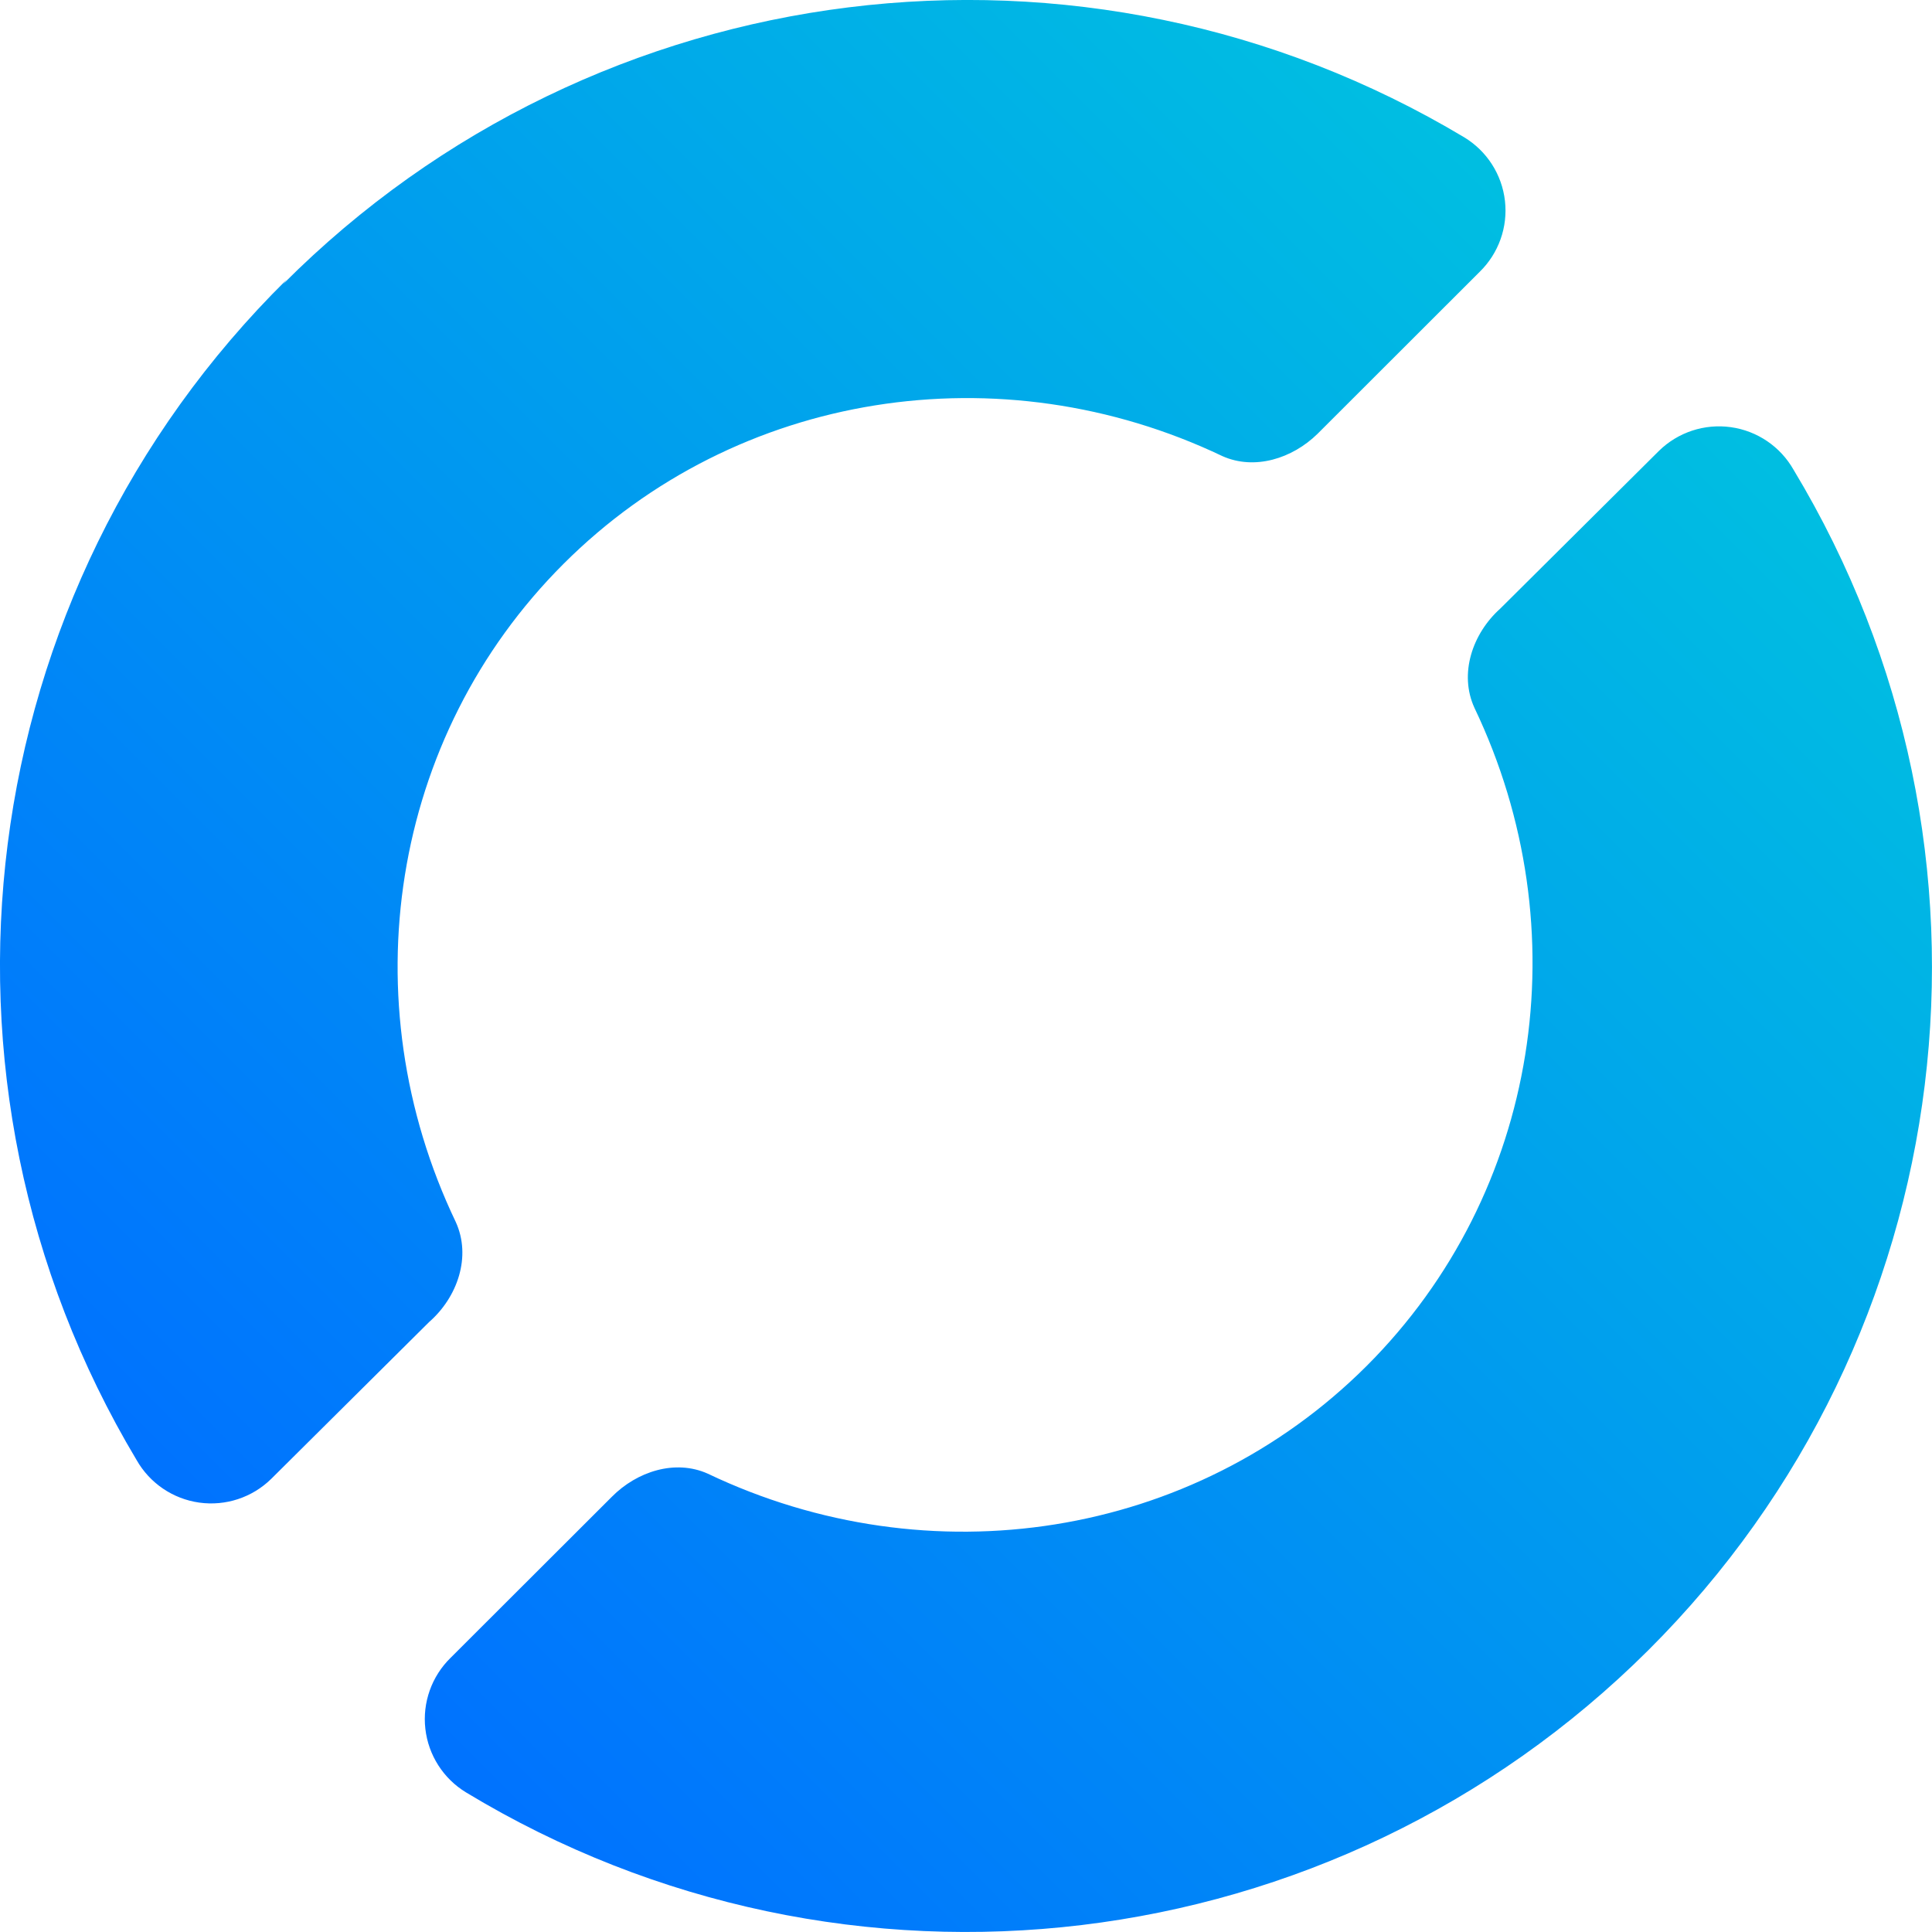
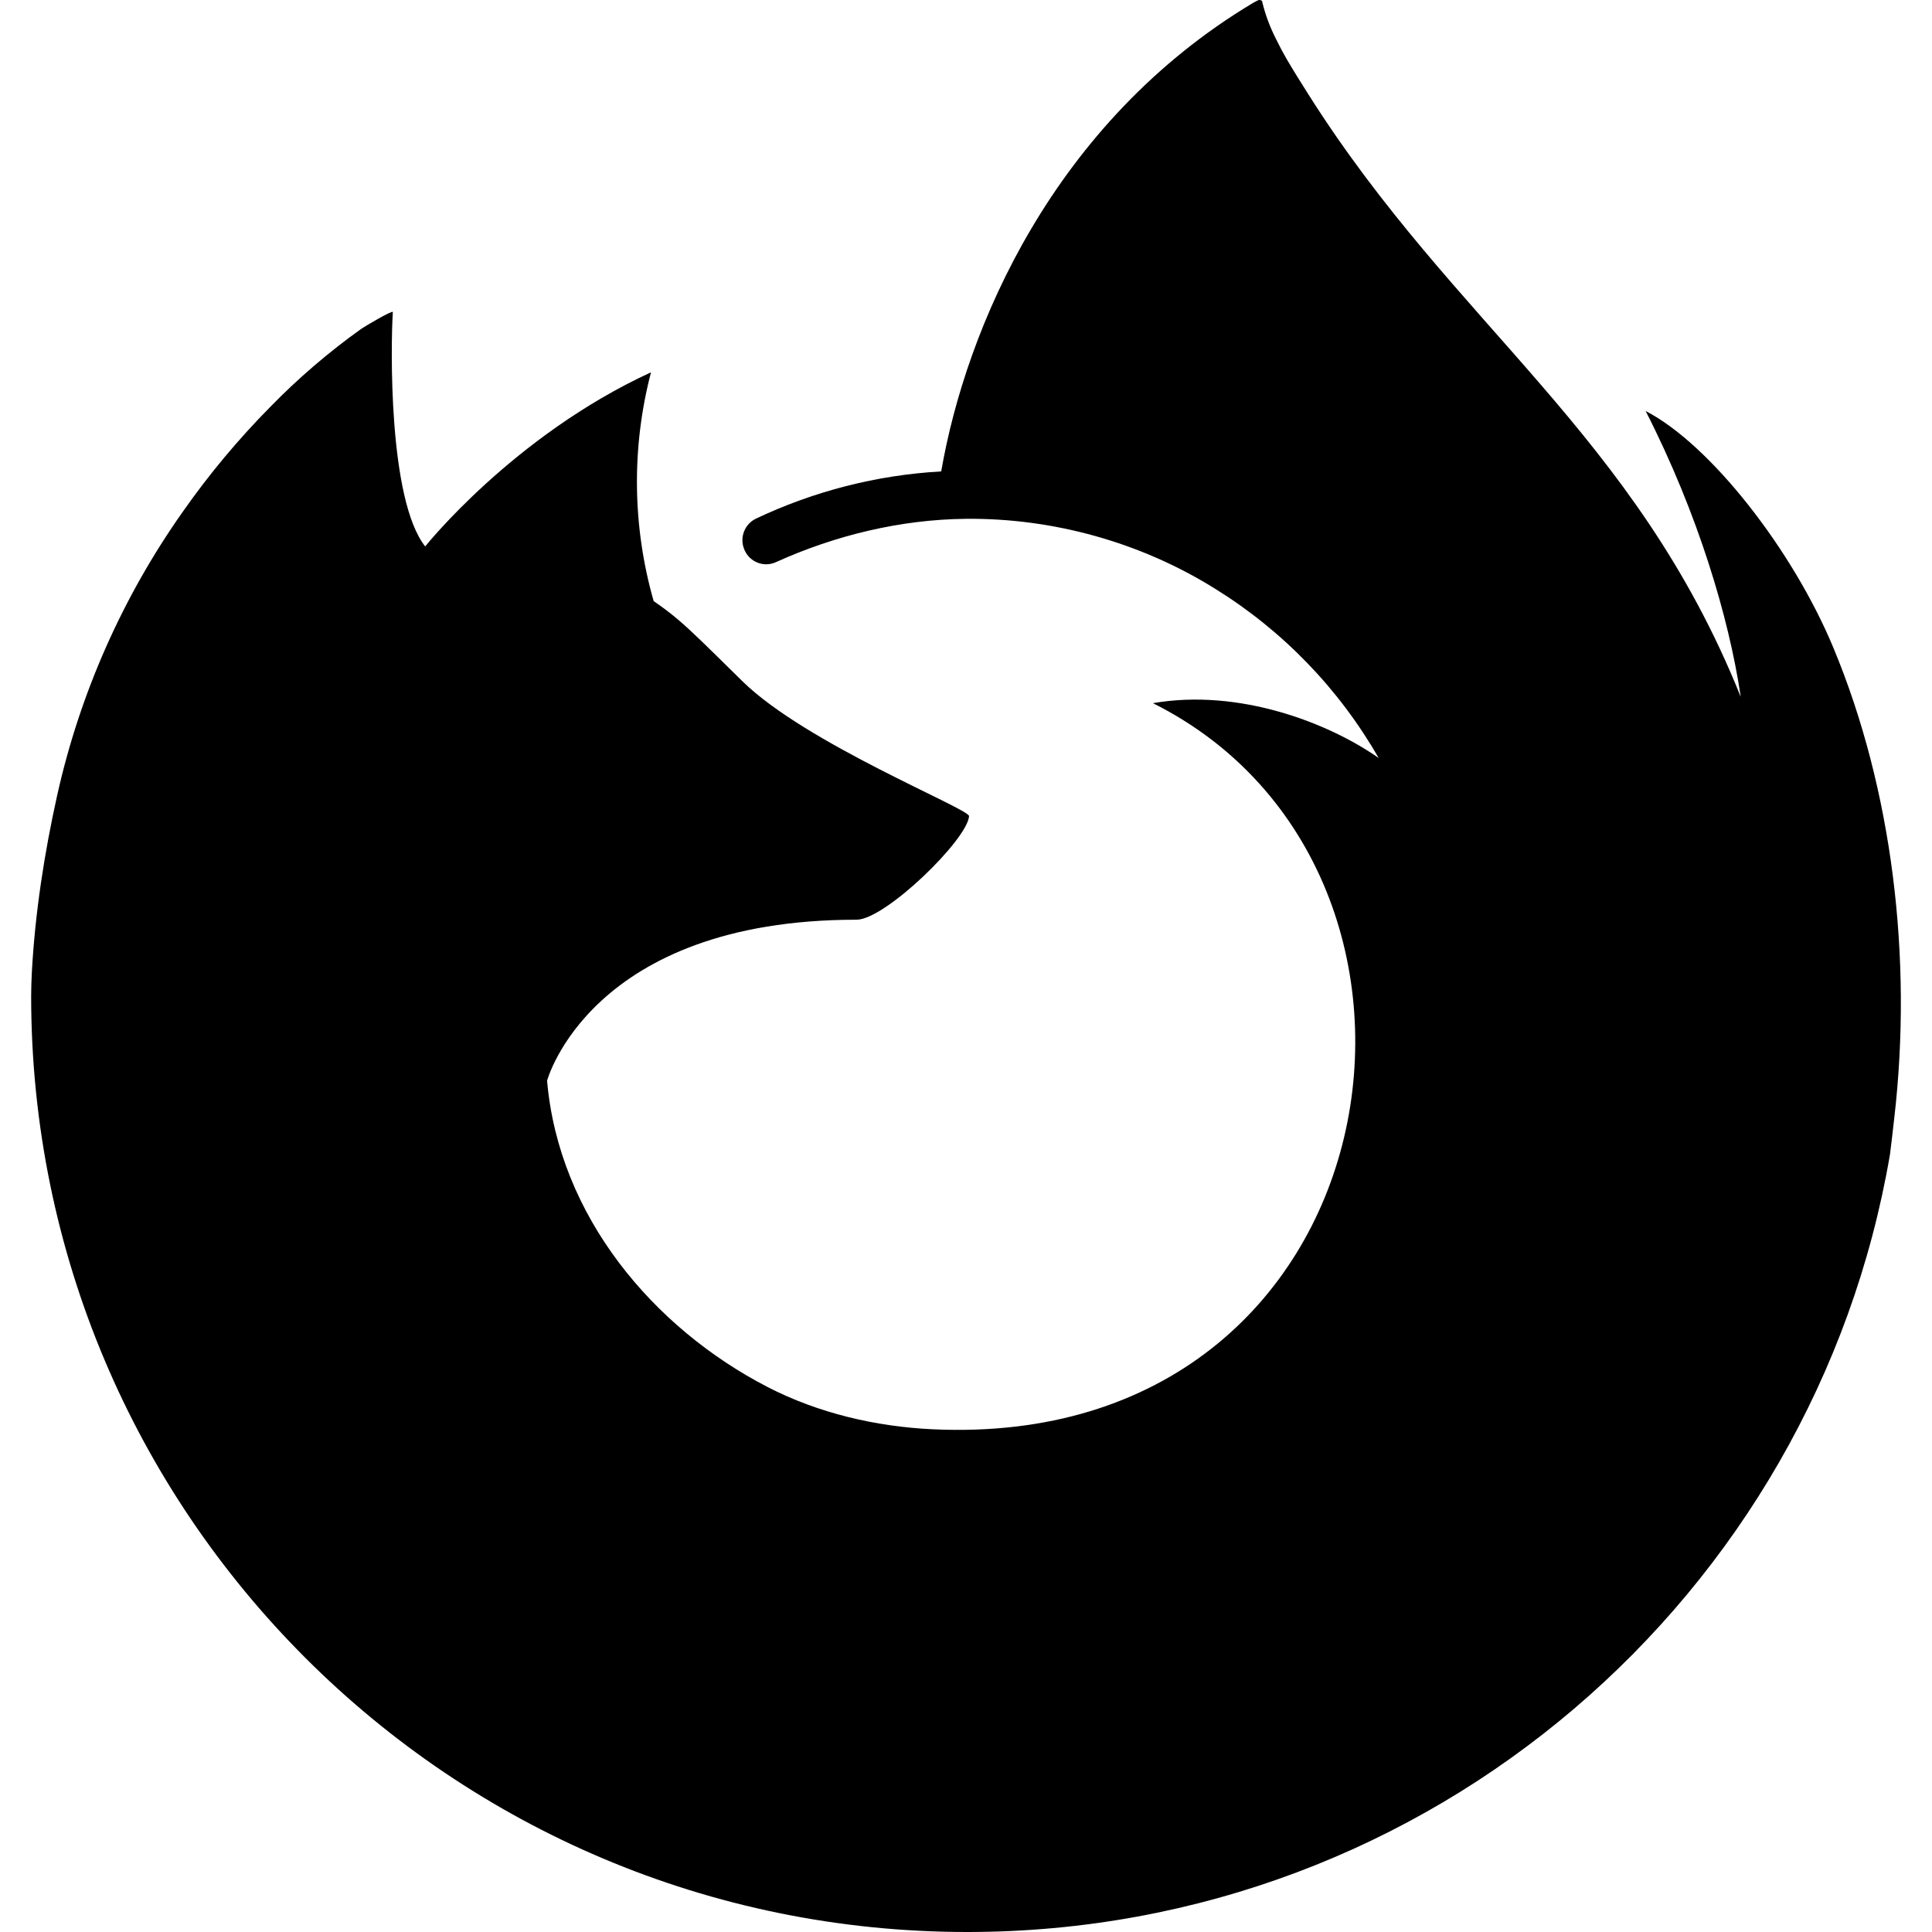
- <svg xmlns="http://www.w3.org/2000/svg" xmlns:xlink="http://www.w3.org/1999/xlink" xml:space="preserve" viewBox="66.993 897.484 26 26">
-   <linearGradient id="a" x1=".148" x2=".845" y1=".851" y2=".154" gradientTransform="matrix(26.301 0 0 26.331 90.674 911.757)" gradientUnits="userSpaceOnUse">
-     <stop offset="0" stop-color="#0071ff" />
-     <stop offset="1" stop-color="#00bfe1" />
-   </linearGradient>
-   <defs>
-     <linearGradient xlink:href="#a" id="b" x1=".148" x2=".845" y1=".851" y2=".154" gradientTransform="matrix(26.00048 0 0 25.99935 66.993 897.485)" gradientUnits="userSpaceOnUse" />
-   </defs>
-   <path fill="url(#b)" d="m89.318 903.552-2.135 2.122c-.376.337-.558.879-.347 1.337 1.422 2.976.882 6.524-1.452 8.856-2.335 2.331-5.887 2.87-8.866 1.449-.439-.197-.954-.03-1.292.312l-2.17 2.167a1.154 1.154 0 0 0 .208 1.81 13.005 13.005 0 0 0 15.91-1.912 12.97 12.97 0 0 0 1.956-15.887 1.154 1.154 0 0 0-1.812-.254zm-18.467-2.305a12.969 12.969 0 0 0-2.02 15.885 1.154 1.154 0 0 0 1.812.254l2.124-2.11c.385-.336.572-.884.359-1.348-1.423-2.976-.884-6.524 1.451-8.856 2.334-2.332 5.887-2.871 8.866-1.45.434.194.942.033 1.281-.3l2.182-2.18a1.152 1.152 0 0 0-.208-1.81 13.009 13.009 0 0 0-15.893 1.973z" />
+ <svg xmlns="http://www.w3.org/2000/svg" version="1.1" id="Capa_1" x="0px" y="0px" viewBox="0 0 24 24" style="enable-background:new 0 0 24 24;" xml:space="preserve" width="512" height="512">
+   <path d="M22.776,8.049c-0.505-1.216-1.529-2.528-2.333-2.943c0.654,1.282,1.033,2.569,1.178,3.529c0,0.002,0.001,0.007,0.002,0.019  c-1.315-3.277-3.545-4.599-5.366-7.476c-0.092-0.146-0.184-0.291-0.274-0.445c-0.046-0.079-0.088-0.159-0.128-0.241  c-0.075-0.146-0.134-0.3-0.173-0.46c0.001-0.016-0.011-0.029-0.026-0.031c-0.007-0.002-0.015-0.002-0.022,0  c-0.002,0.001-0.004,0.002-0.006,0.003c-0.003,0.001-0.033,0.015-0.067,0.035C13.085,1.523,12,4.076,11.692,5.856  c-0.799,0.045-1.581,0.245-2.304,0.588c-0.136,0.067-0.2,0.227-0.147,0.369c0.053,0.152,0.219,0.233,0.371,0.181  c0.008-0.003,0.017-0.006,0.025-0.01c0.738-0.334,1.55-0.531,2.362-0.539c1.084-0.011,2.173,0.293,3.093,0.867  c0.842,0.521,1.541,1.244,2.034,2.104c-0.621-0.436-1.733-0.867-2.804-0.681c4.183,2.091,3.06,9.292-2.736,9.02  c-0.707-0.033-1.42-0.2-2.051-0.525c-1.42-0.734-2.593-2.121-2.739-3.805c0,0,0.537-2,3.844-2c0.357,0,1.379-0.997,1.398-1.287  c-0.004-0.095-2.028-0.9-2.817-1.677C8.798,8.045,8.598,7.845,8.421,7.695C8.325,7.614,8.224,7.538,8.12,7.467  C7.855,6.54,7.843,5.559,8.087,4.625c-1.71,0.787-2.805,2.163-2.805,2.163C4.821,6.205,4.854,4.278,4.88,3.876  C4.875,3.851,4.536,4.052,4.492,4.082c-0.407,0.29-0.787,0.616-1.136,0.974C2.958,5.459,2.595,5.894,2.27,6.358  c0,0.001,0,0.001-0.001,0.002c0-0.001,0-0.001,0.001-0.002c-0.748,1.06-1.278,2.257-1.56,3.523c-0.159,0.715-0.274,1.459-0.314,2.19  c-0.005,0.101-0.009,0.201-0.009,0.302C0.387,18.794,5.593,24,12.016,24c5.752,0,10.527-4.175,11.462-9.66  c0.02-0.149,0.035-0.298,0.053-0.449C23.762,11.898,23.505,9.802,22.776,8.049z" />
</svg>
